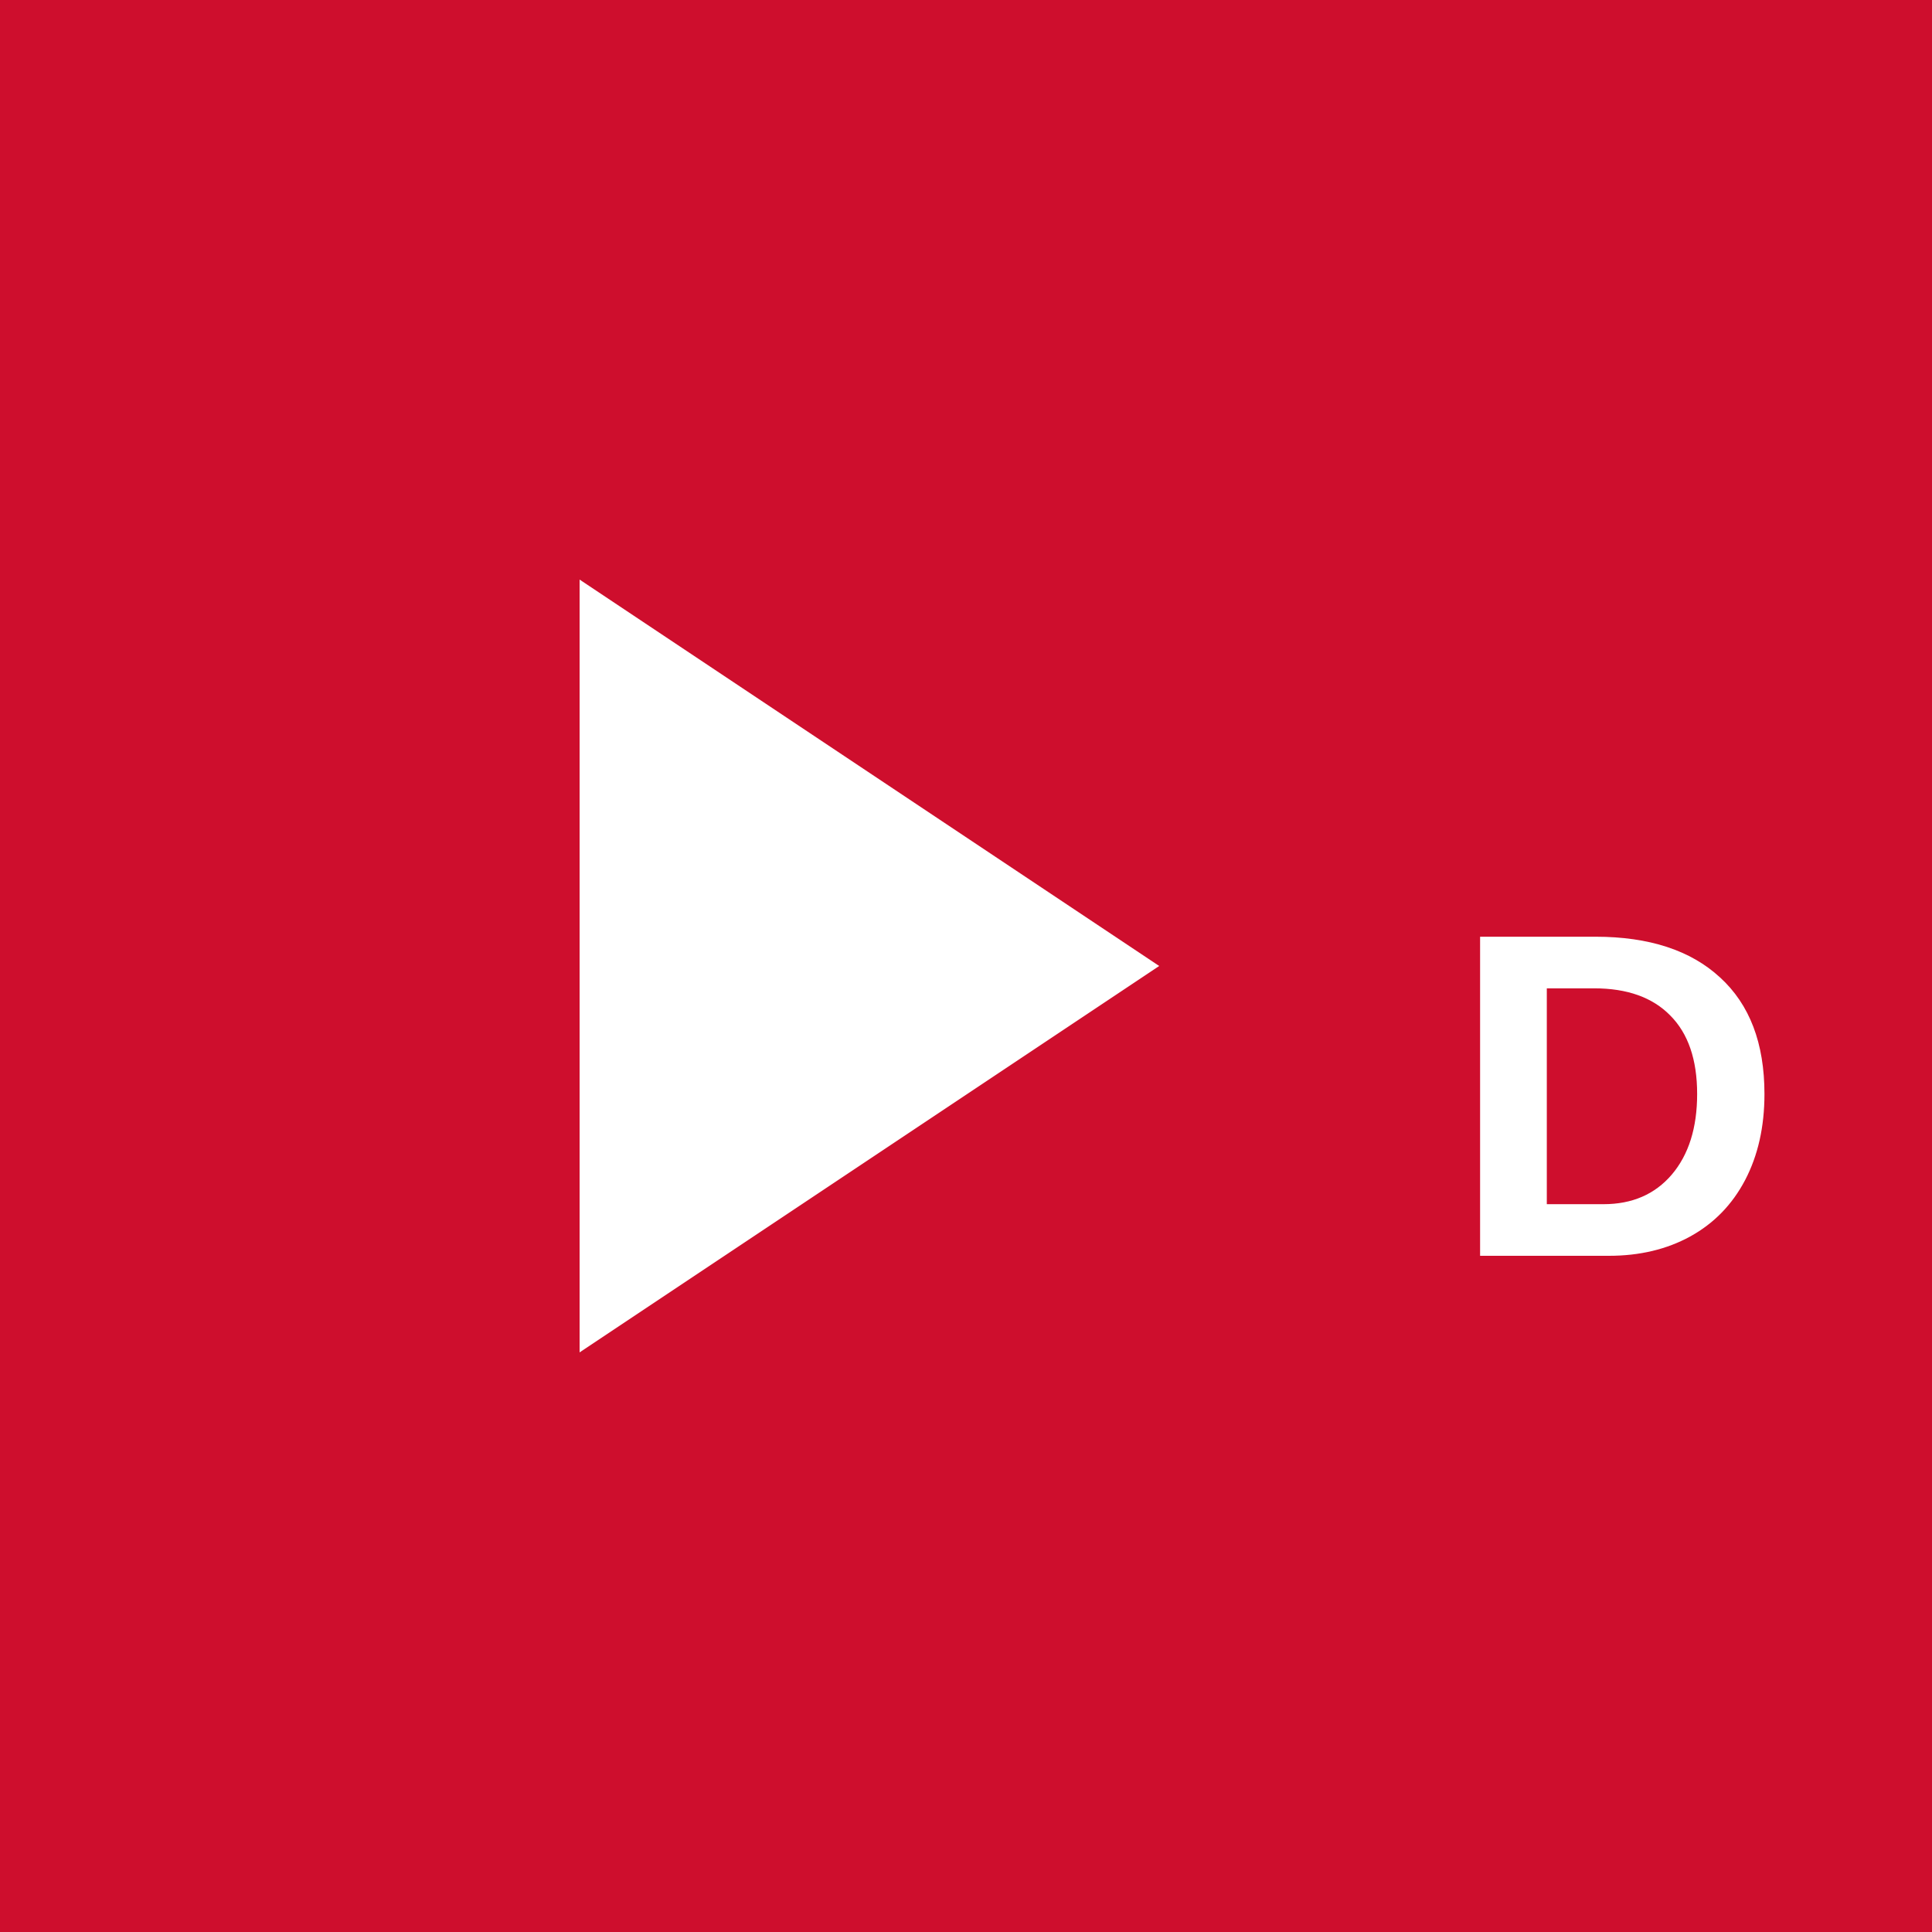
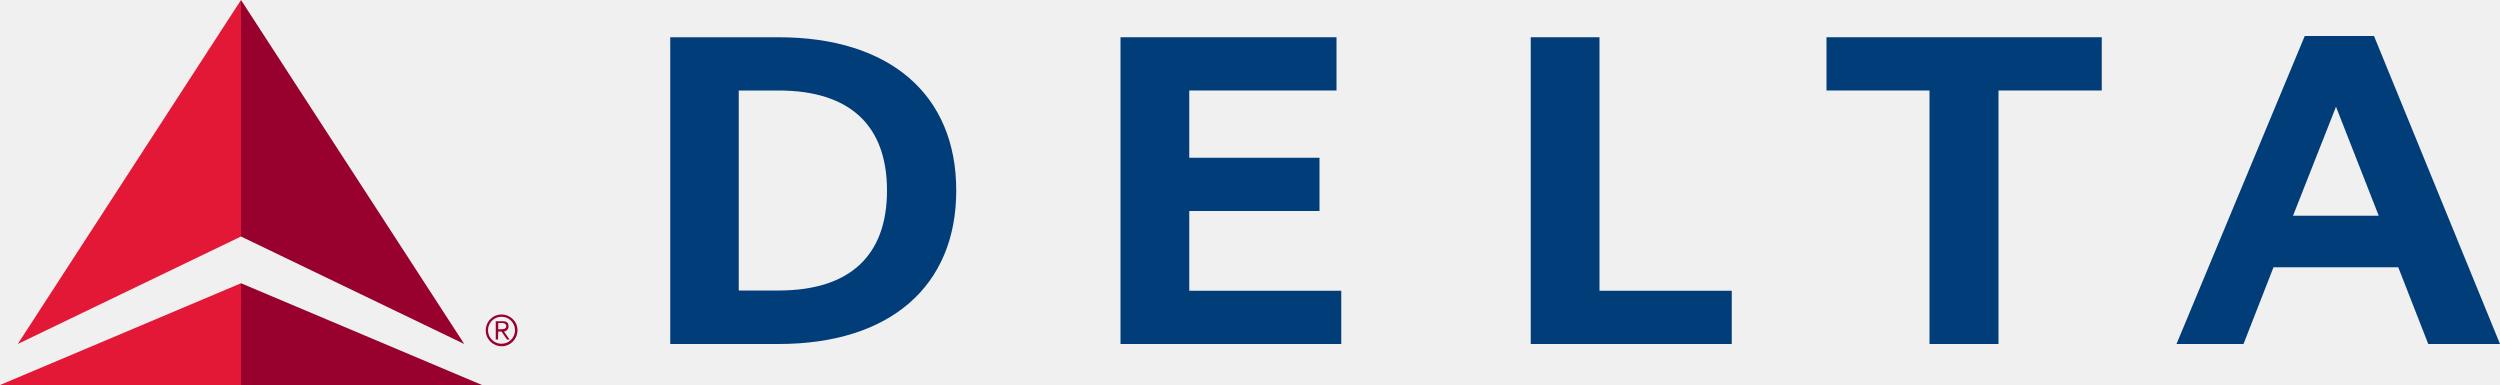
- <svg xmlns="http://www.w3.org/2000/svg" viewBox="0 0 100 100">
-   <rect width="100" height="100" fill="#CE0E2D" />
-   <polygon points="30,30 30,70 60,50" fill="white" />
-   <text x="75" y="65" font-family="Arial" font-size="24" font-weight="bold" fill="white">D</text>
+ <svg xmlns="http://www.w3.org/2000/svg" viewBox="0 0 1000 154">
+   <path fill="#98002E" d="M185.7,137.6l-89.3-43V0L185.7,137.6z M192.8,154l-96.4-40.7V154H192.8z" />
+   <polyline fill="#E31837" points="7.1,137.6 96.4,0 96.4,94.6 7.1,137.6" />
+   <polyline fill="#E31837" points="0,154 96.4,154 96.4,113.3 0,154" />
+   <path fill="#98002E" d="M200.6,125.8c3.5,0,6.4,2.8,6.4,6.3c0,3.5-2.8,6.4-6.3,6.4c-3.5,0-6.4-2.8-6.4-6.3v0  C194.3,128.6,197.1,125.8,200.6,125.8z M200.6,137.5c3,0,5.4-2.4,5.4-5.4c0-3-2.4-5.4-5.4-5.4c-3,0-5.4,2.4-5.4,5.4l0,0v0  C195.2,135.1,197.6,137.5,200.6,137.5L200.6,137.5L200.6,137.5z M199.2,135.8h-0.9v-7.3h2.8c1.7,0,2.3,0.7,2.3,2  c0.1,1.1-0.8,2-1.8,2.1l2.2,3.2h-1l-2.2-3.2h-1.3L199.2,135.8z M199.2,131.7h1.2c1,0,2.1-0.1,2.1-1.3c0-0.9-0.9-1.2-1.6-1.2h-1.6  V131.7z" />
+   <path fill="#003D79" d="M268.1,137.6h43.3c44.6,0,71.1-23.1,71.1-61.4S356,14.9,311.4,14.9h-43.3V137.6z M295.5,36.2h15.9  c28.9,0,43.4,14.3,43.4,40s-14.5,40-43.4,40h-15.9V36.2z" />
+   <polygon fill="#003D79" points="475.7,84.4 527.8,84.4 527.8,63.1 475.7,63.1 475.7,36.2 534.6,36.2 534.6,14.9 448.2,14.9   448.2,137.6 536.5,137.6 536.5,116.3 475.7,116.3" />
+   <polygon fill="#003D79" points="692.7,116.3 639.8,116.3 639.8,14.9 612.3,14.9 612.3,137.6 692.7,137.6" />
+   <polygon fill="#003D79" points="840.7,14.9 730.6,14.9 730.6,36.2 771.8,36.2 771.8,137.6 799.4,137.6 799.4,36.2 840.7,36.2" />
+   <path fill="#003D79" d="M1000,137.6h-28.7l-12-30.7h-49.9l-12,30.7h-26.8l51.3-123.2h27.7L1000,137.6z M951.5,86.3l-17.1-43.6  l-17.2,43.6H951.5z" />
</svg>
